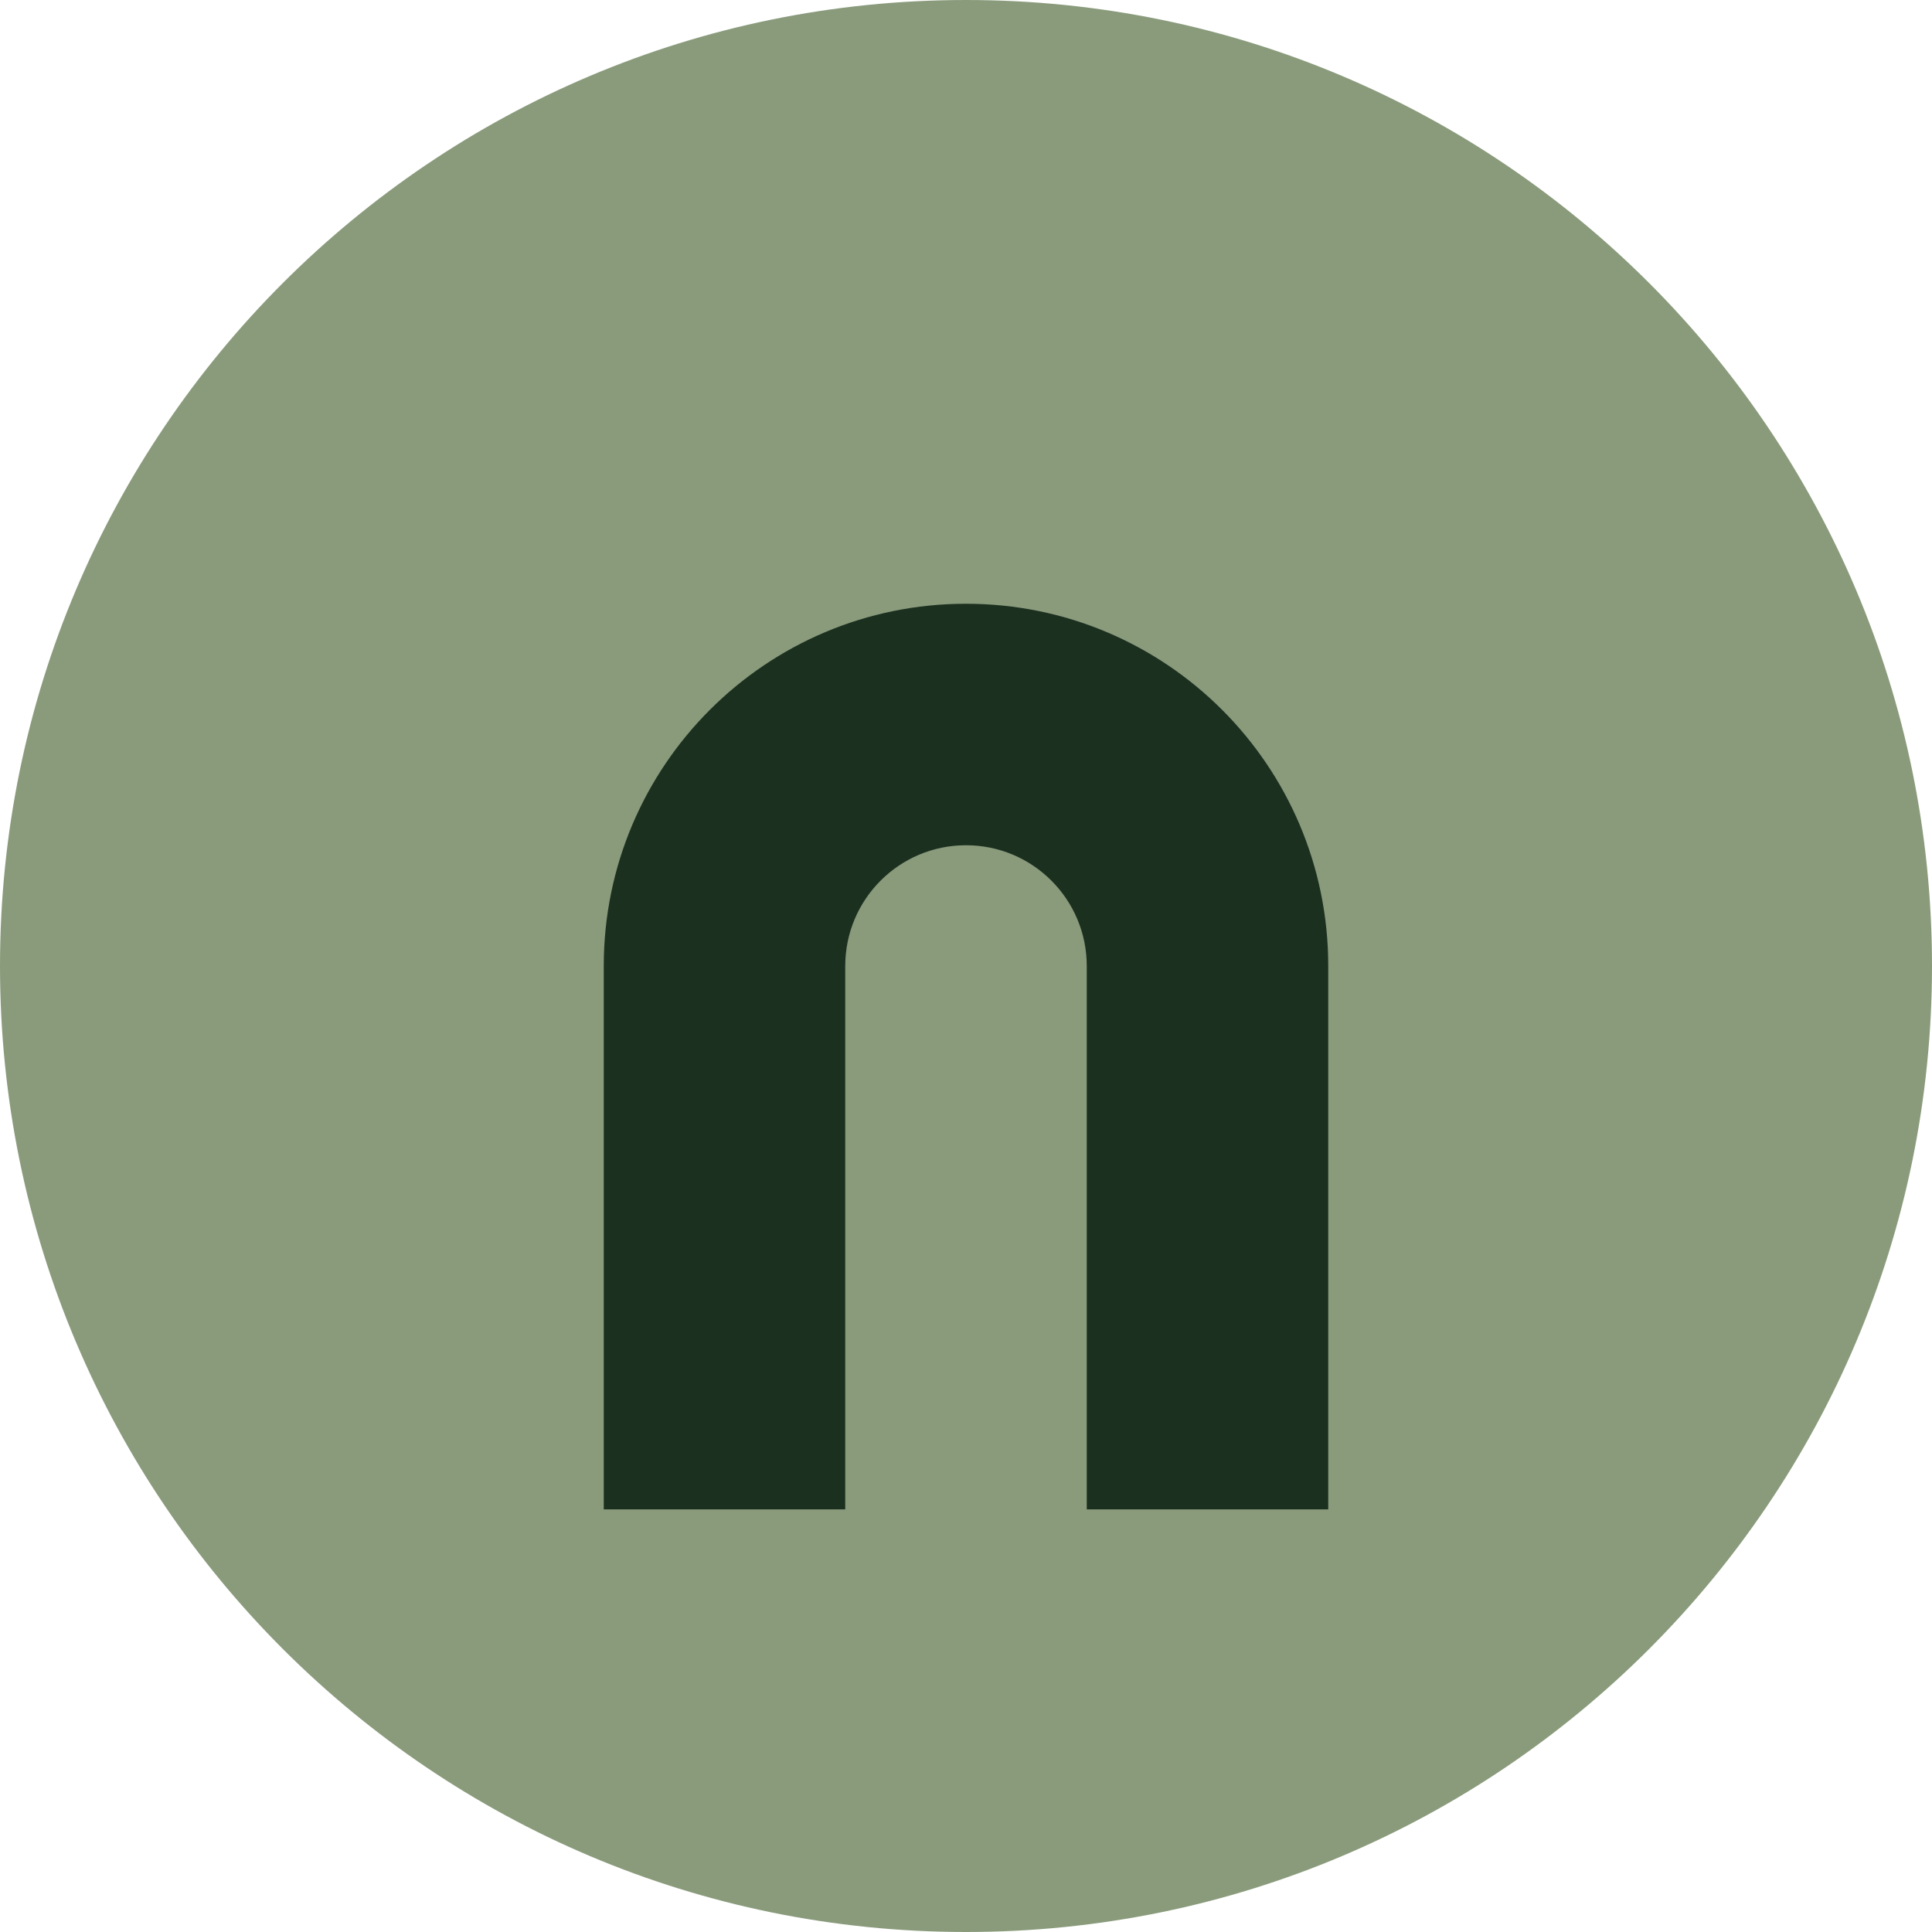
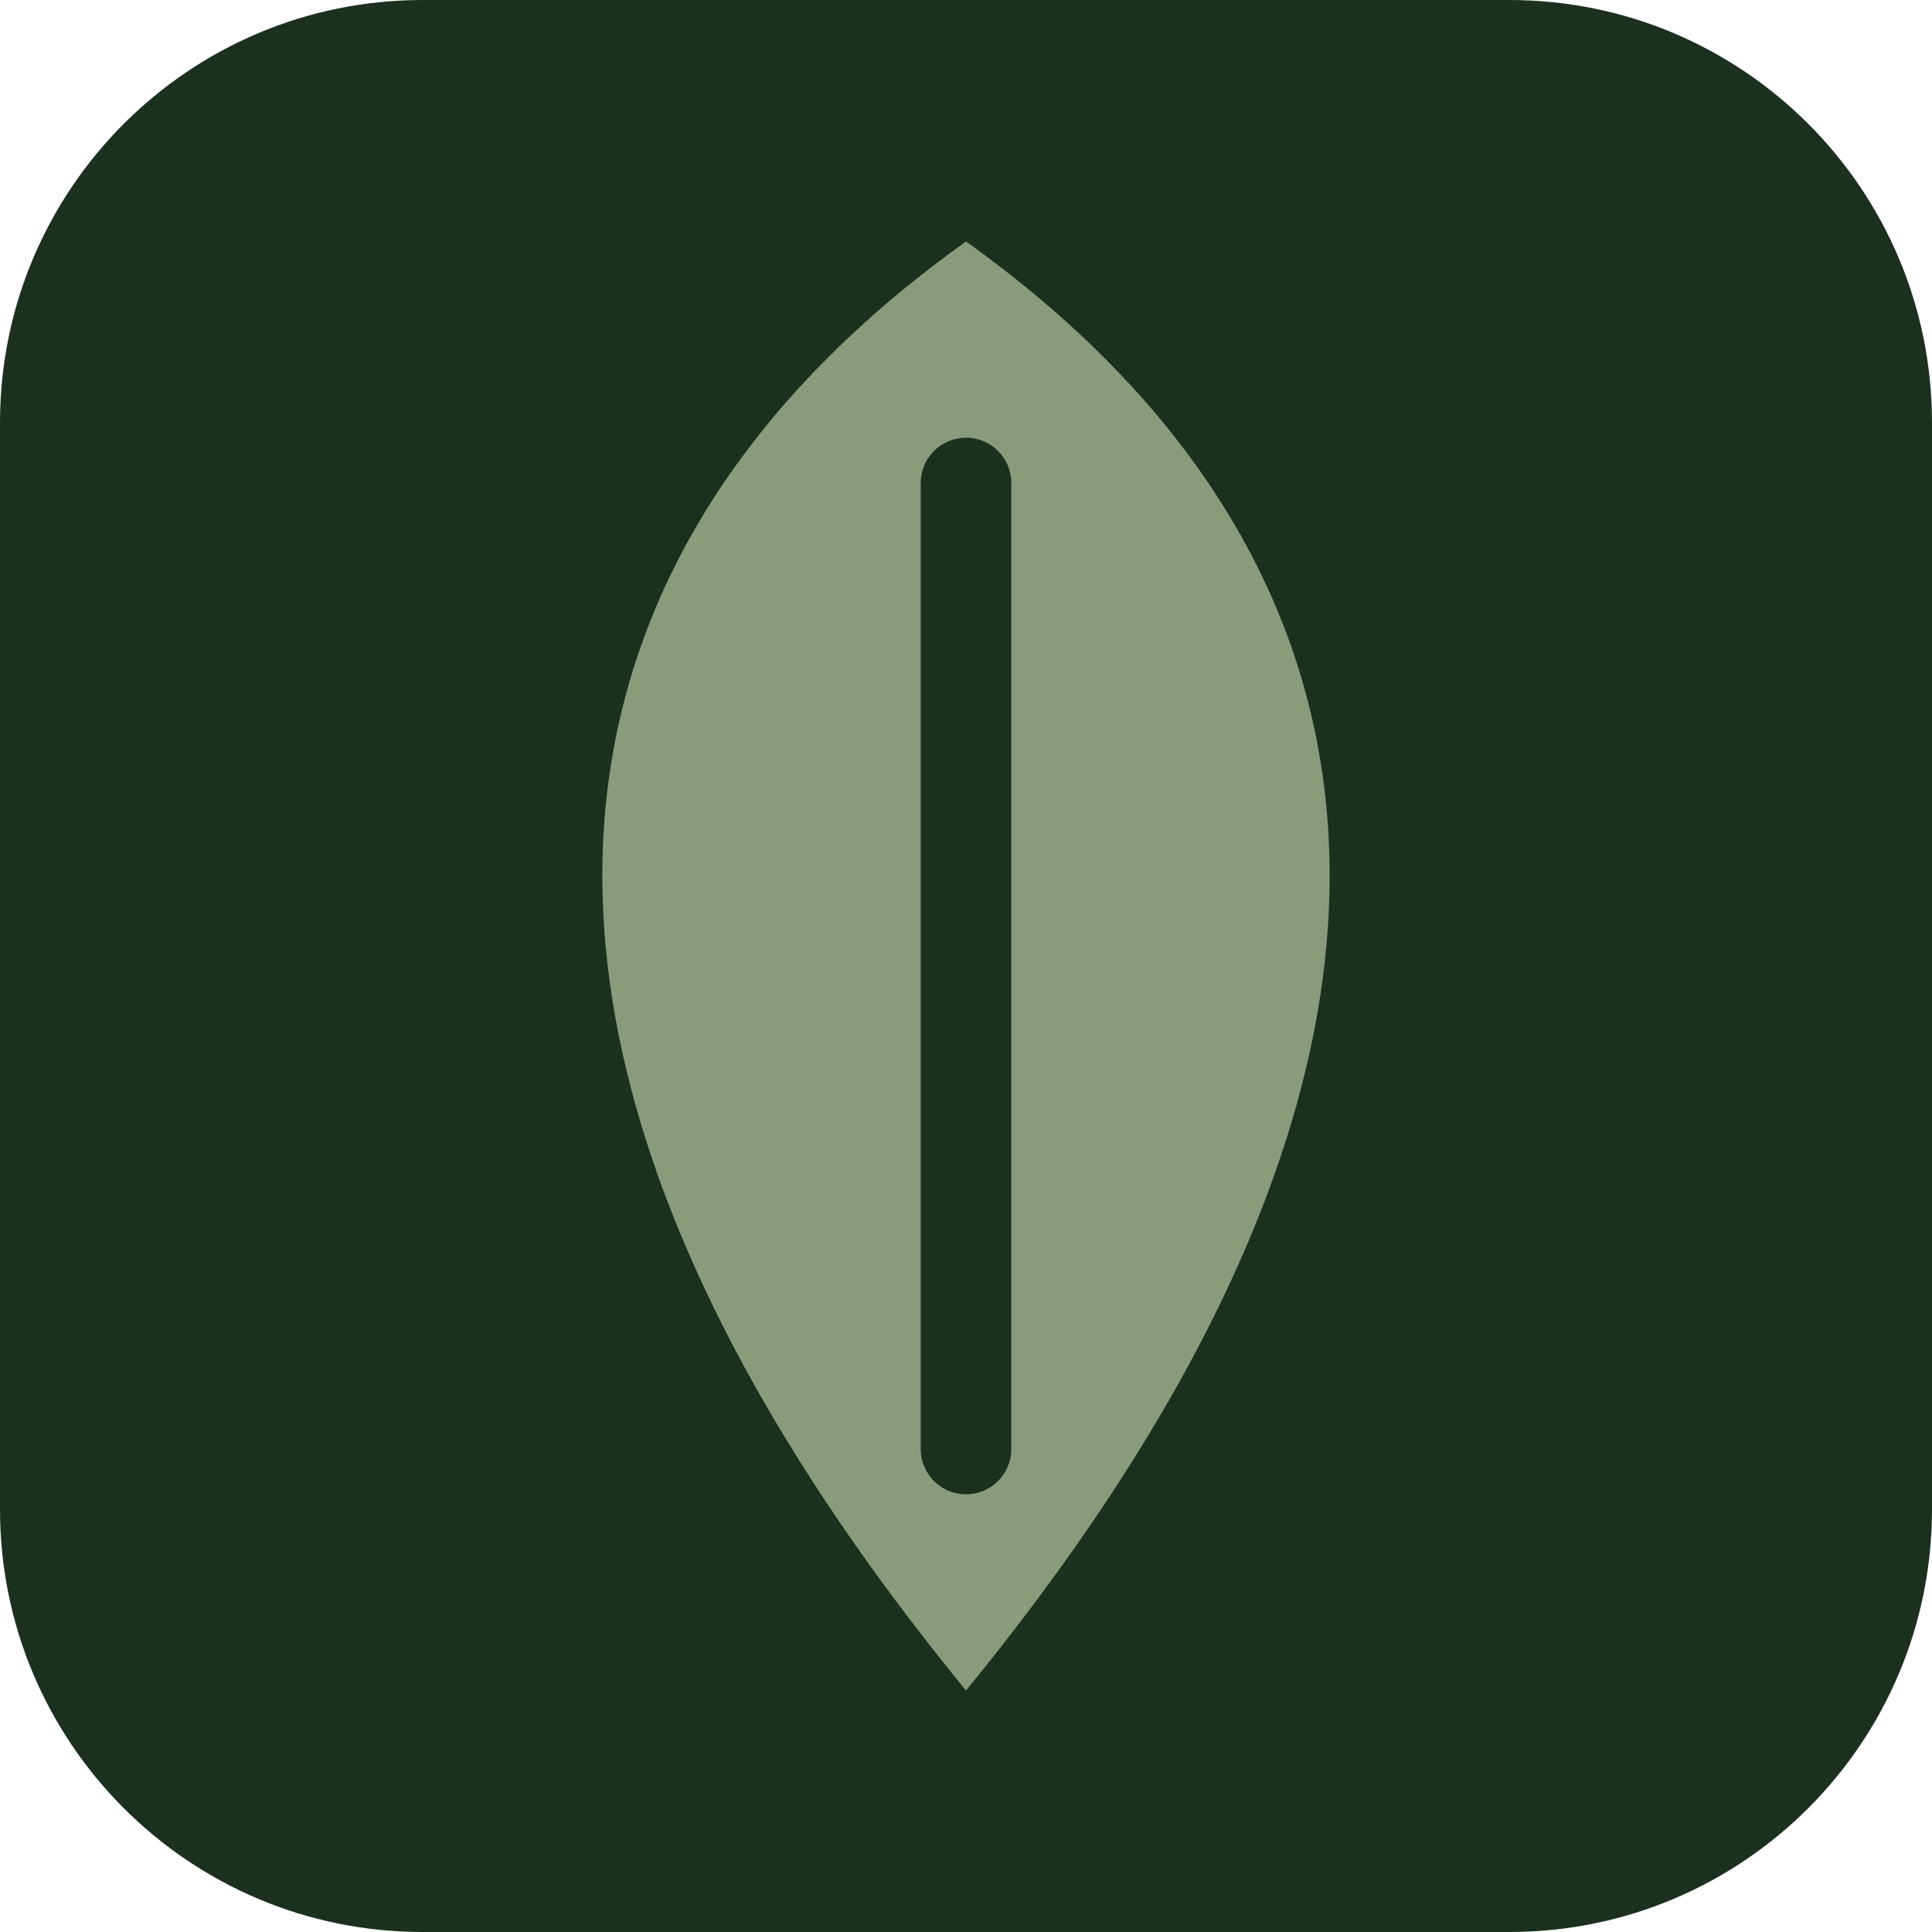
<svg xmlns="http://www.w3.org/2000/svg" viewBox="0 0 64 64">
-   <circle cx="32" cy="32" r="32" fill="#8A9B7C" />
-   <path d="M20 50 V32 a12 12 0 0 1 24 0 V50 h-8 V32 a4 4 0 0 0 -8 0 V50 Z" fill="#1C3020" />
+   <rect width="64" height="64" rx="14" fill="#1C3020" />
+   <path d="M32 8 C46 18 50 34 32 56 C14 34 18 18 32 8 Z" fill="#8A9B7C" />
+   <path d="M32 16 V48" stroke="#1C3020" stroke-width="3" stroke-linecap="round" />
</svg>
